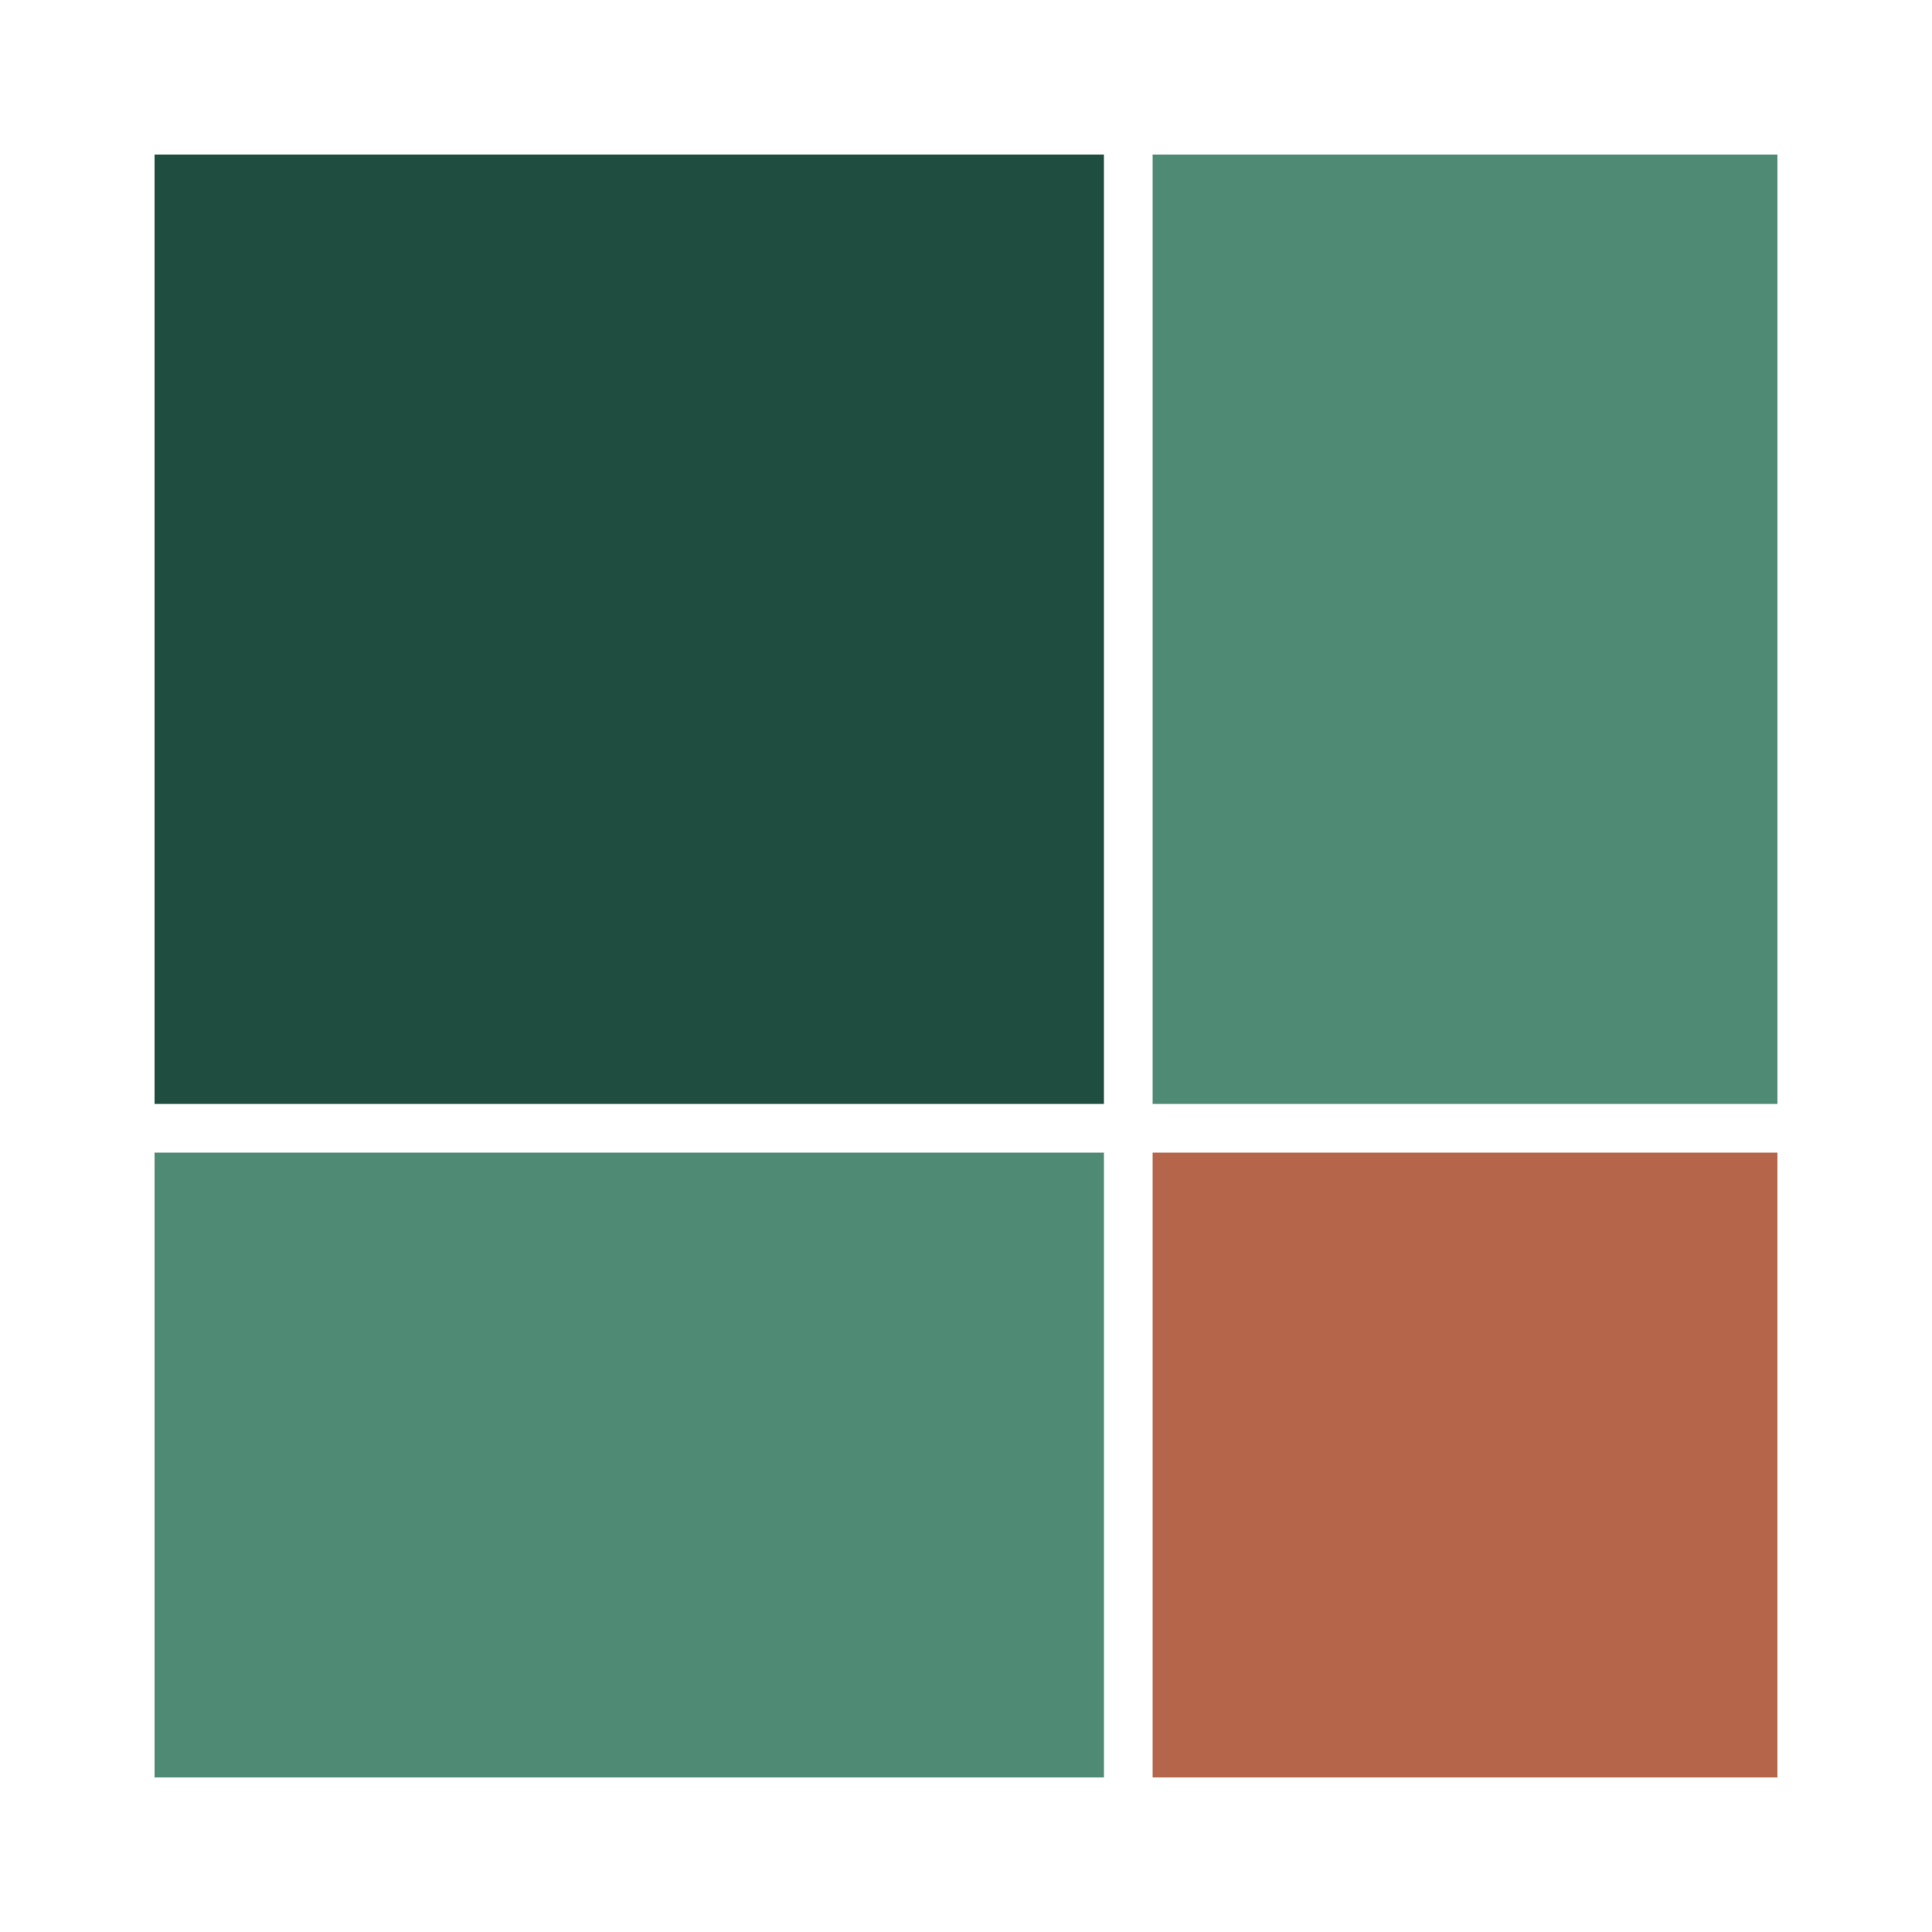
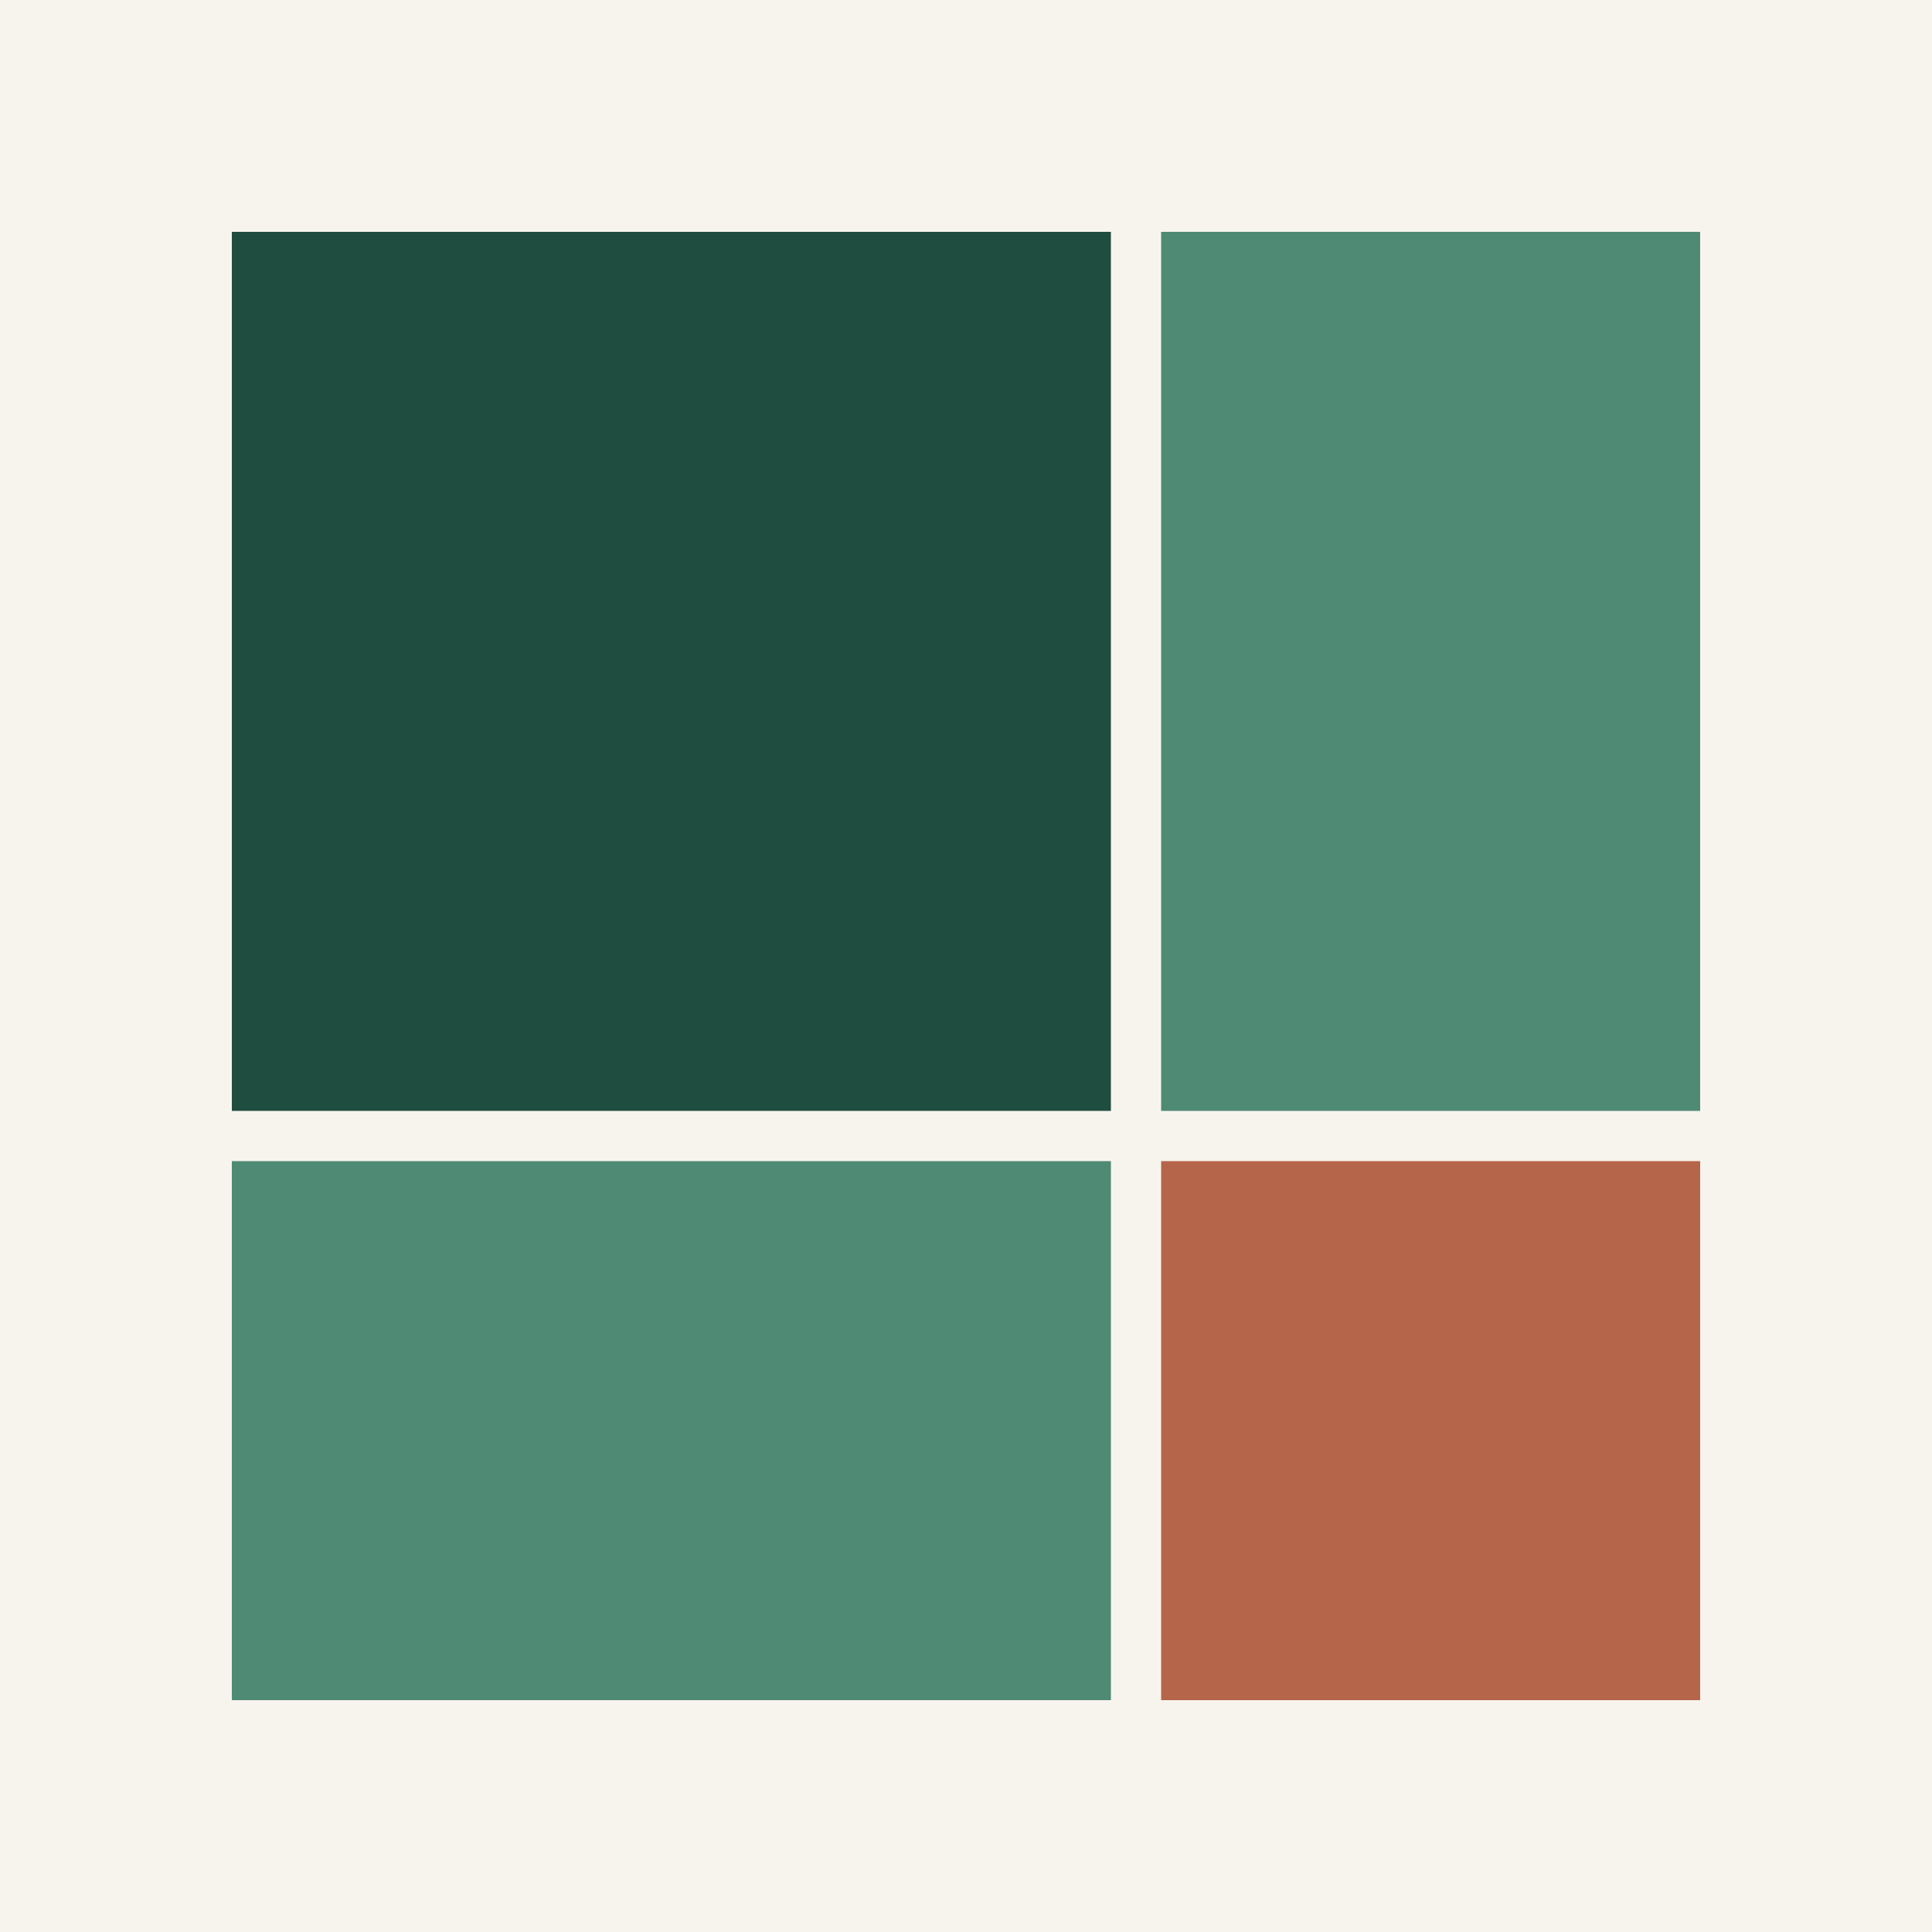
<svg xmlns="http://www.w3.org/2000/svg" viewBox="0 0 100 100">
-   <rect x="8" y="8" width="49.14" height="49.14" fill="#1F4D3F" />
-   <rect x="59.66" y="8" width="32.34" height="49.14" fill="#4F8A74" />
-   <rect x="8" y="59.66" width="49.14" height="32.34" fill="#4F8A74" />
-   <rect x="59.66" y="59.66" width="32.34" height="32.34" fill="#B5654A" />
+   <rect width="100" height="100" fill="#F7F4EE" />
+   <rect x="12" y="12" width="45.5" height="45.5" fill="#1F4D3F" />
+   <rect x="60.1" y="12" width="27.9" height="45.5" fill="#4F8A74" />
+   <rect x="12" y="60.1" width="45.5" height="27.9" fill="#4F8A74" />
+   <rect x="60.1" y="60.1" width="27.9" height="27.9" fill="#B5654A" />
</svg>
